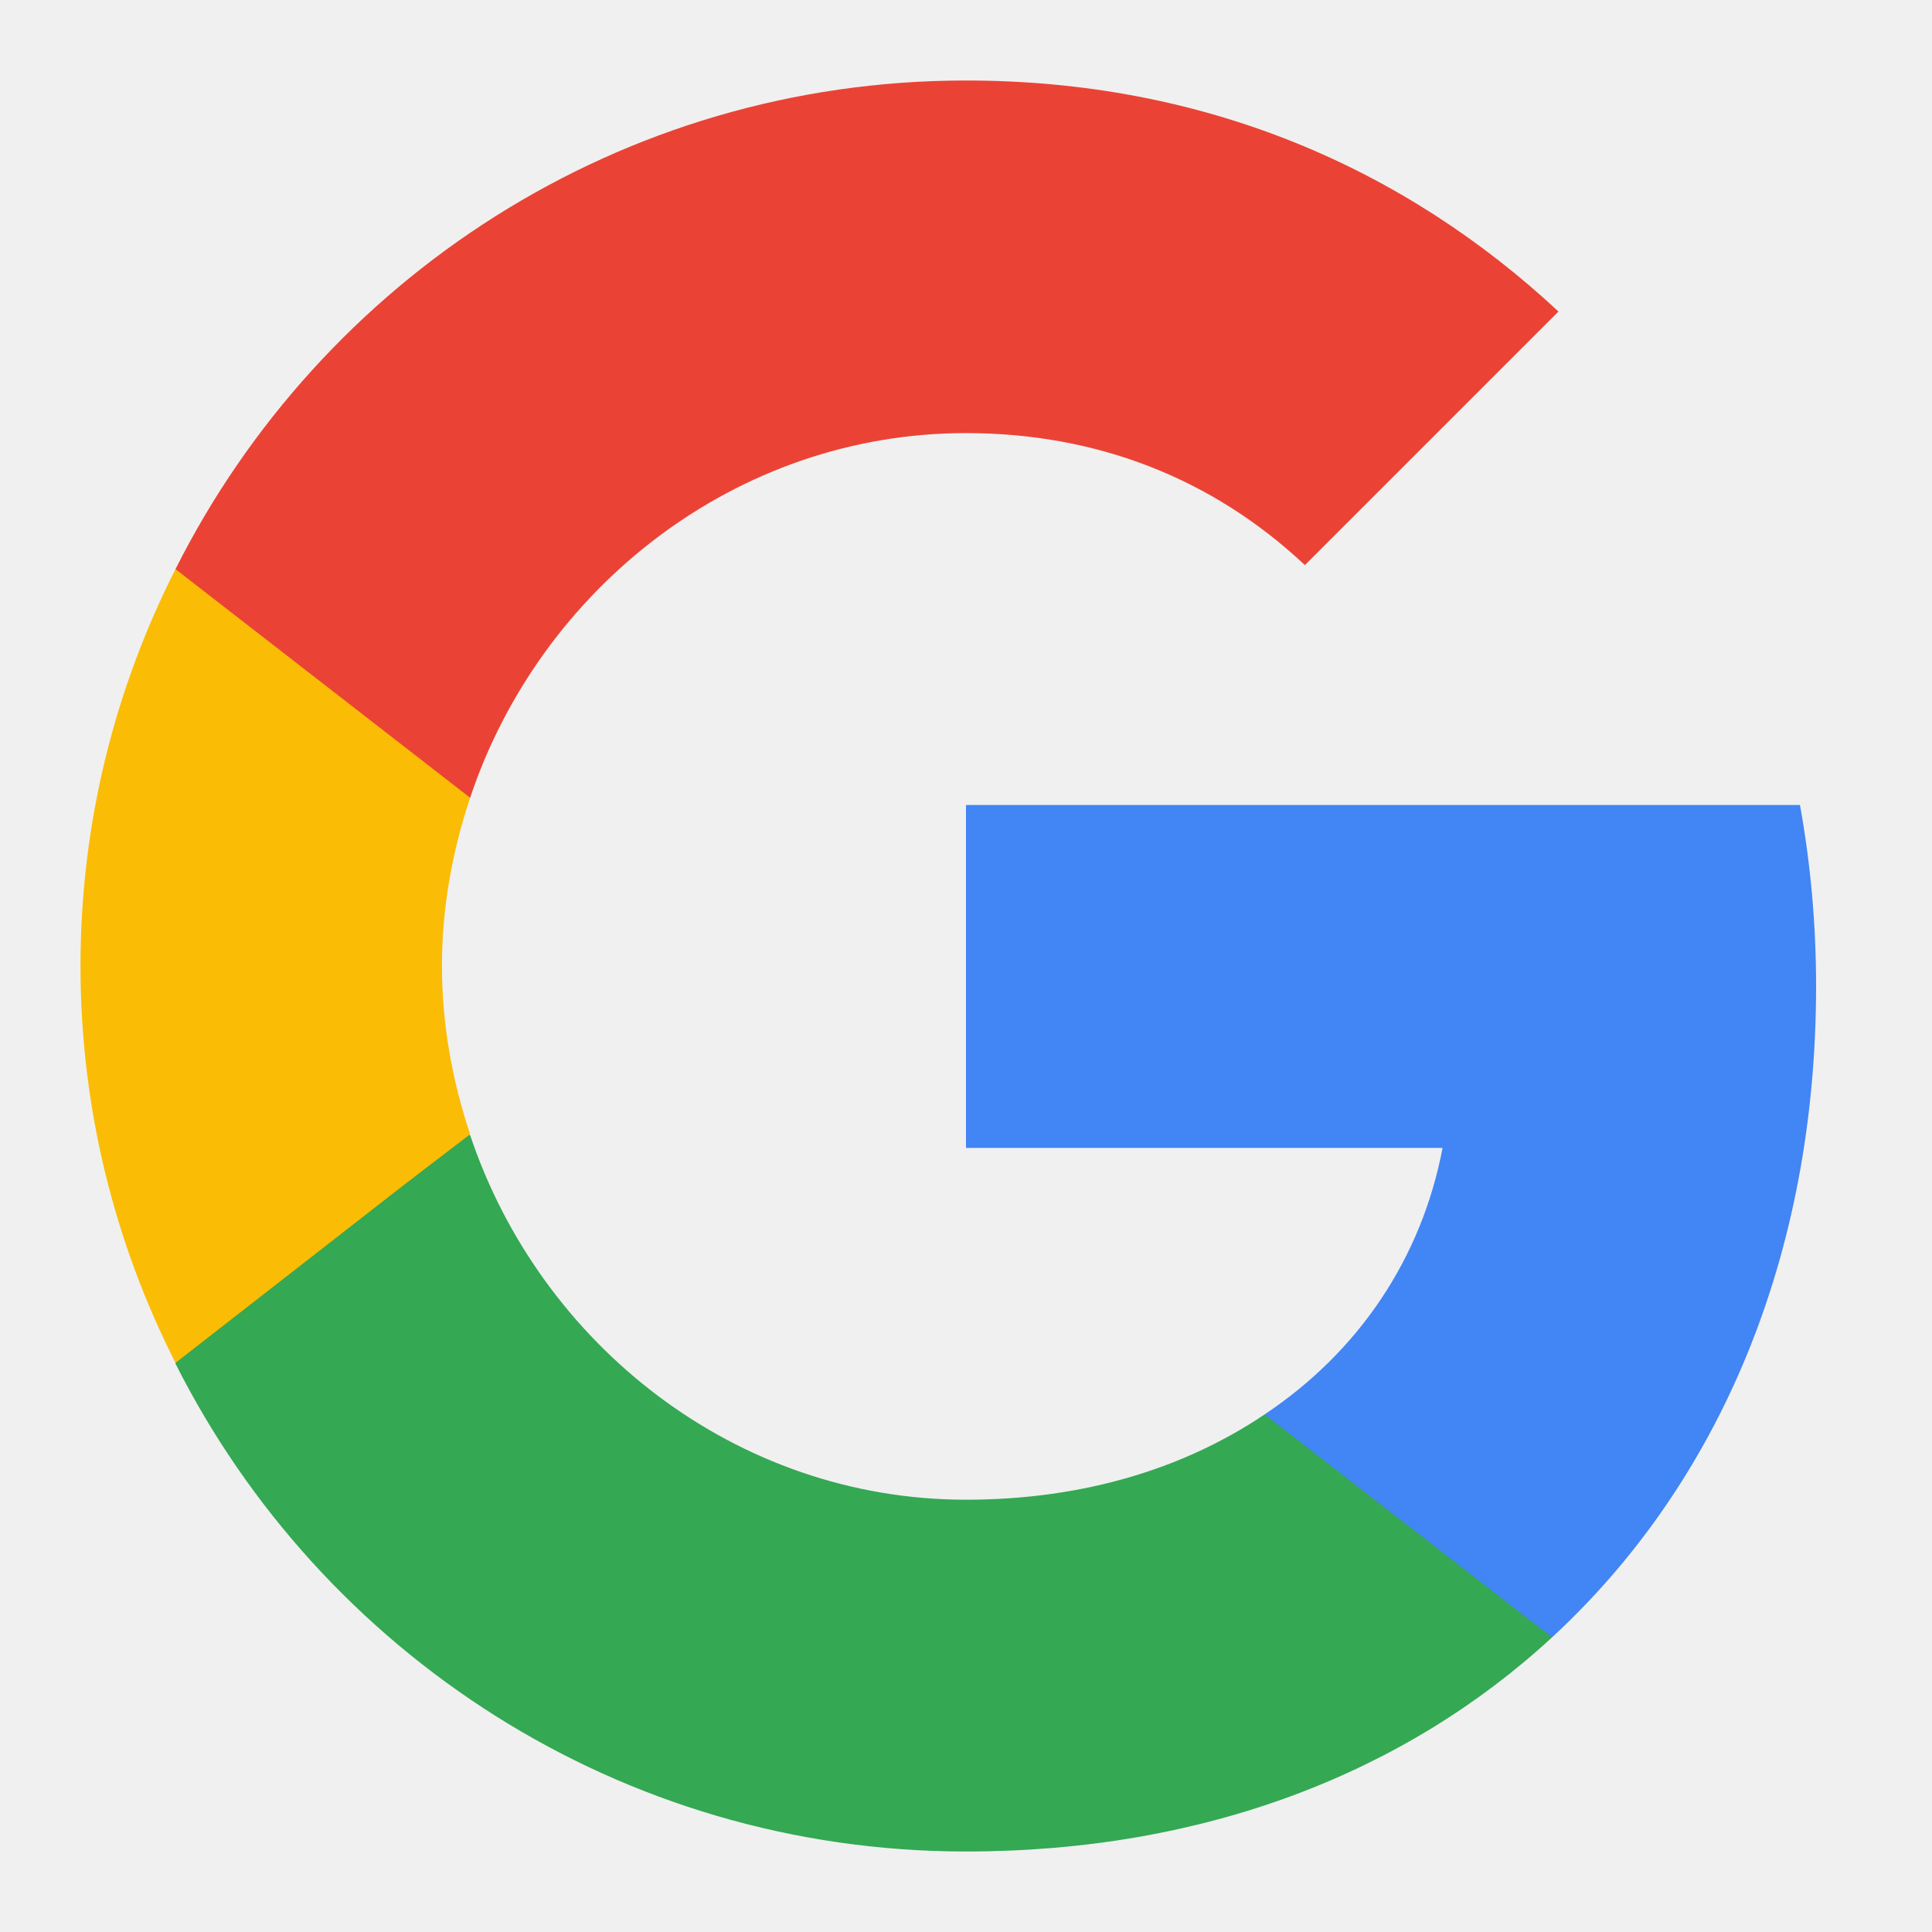
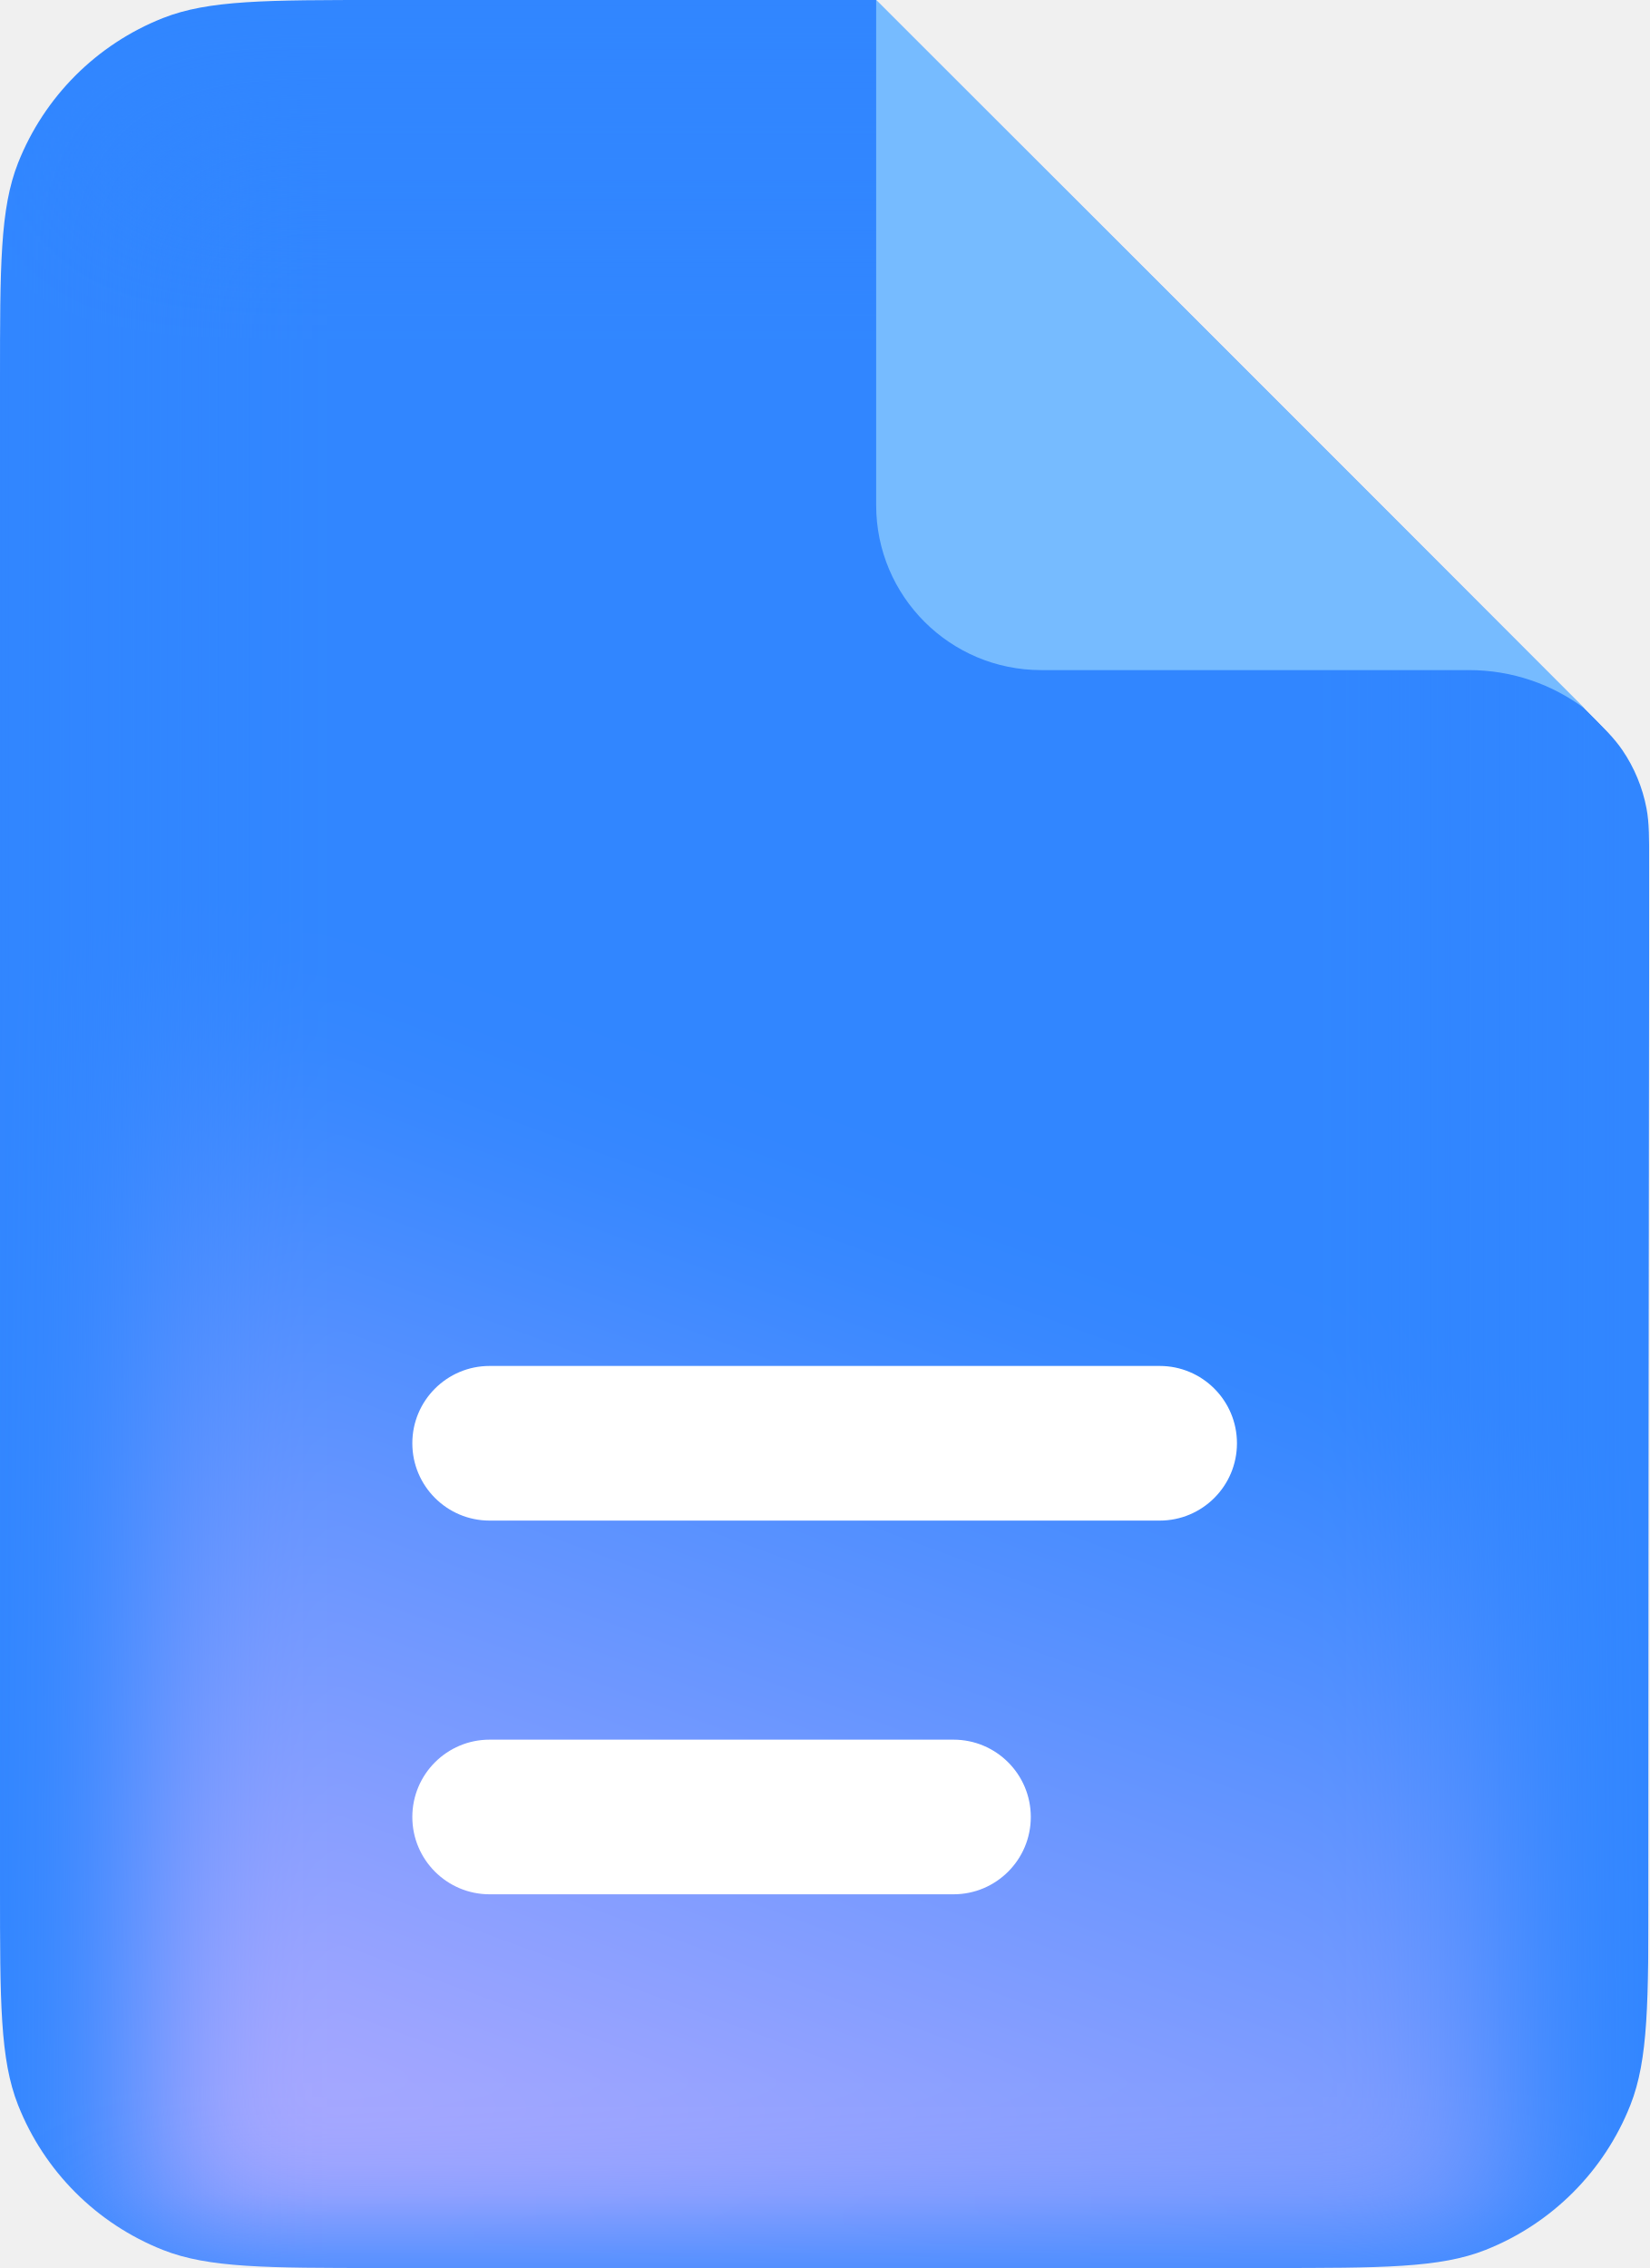
- <svg xmlns="http://www.w3.org/2000/svg" height="24" viewBox="0 0 24 24" width="24">
-   <path d="M22.56 12.25c0-.78-.07-1.53-.2-2.25H12v4.26h5.92c-.26 1.37-1.04 2.53-2.21 3.31v2.77h3.57c2.08-1.92 3.28-4.74 3.28-8.09z" fill="#4285F4" />
-   <path d="M12 23c2.97 0 5.46-.98 7.28-2.66l-3.57-2.77c-.98.66-2.23 1.06-3.71 1.06-2.86 0-5.29-1.93-6.16-4.53H2.18v2.84C3.99 20.53 7.7 23 12 23z" fill="#34A853" />
-   <path d="M5.84 14.09c-.22-.66-.35-1.36-.35-2.09s.13-1.43.35-2.09V7.07H2.18C1.43 8.55 1 10.22 1 12s.43 3.45 1.18 4.93l2.85-2.22.81-.62z" fill="#FBBC05" />
-   <path d="M12 5.38c1.62 0 3.06.56 4.21 1.64l3.15-3.15C17.45 2.09 14.97 1 12 1 7.7 1 3.99 3.47 2.18 7.07l3.66 2.84c.87-2.6 3.3-4.53 6.16-4.53z" fill="#EA4335" />
-   <path d="M1 1h22v22H1z" fill="none" />
+ <svg xmlns="http://www.w3.org/2000/svg" width="800" height="1100.04" viewBox="0 0 800 1100.04" fill="none">
+   <mask id="a" maskUnits="userSpaceOnUse" x="32" y="8" width="128" height="176">
+     <path d="M130.334 184H61.6c-8.944 0-13.415 0-16.962-1.404a20 20 0 0 1-11.233-11.234C32 167.815 32 163.343 32 154.4V37.6c0-8.944 0-13.415 1.405-16.962a20 20 0 0 1 11.233-11.233C48.185 8 52.657 8 61.6 8H100l54.793 54.793v0c1.661 1.661 2.492 2.491 3.13 3.43a11.99 11.99 0 0 1 1.862 4.501c.212 1.115.212 2.301.21 4.673-.035 48.919-.057 49.401-.058 78.968 0 8.966 0 13.45-1.405 16.997a20 20 0 0 1-11.233 11.233C143.752 184 139.279 184 130.334 184" fill="#fff" />
+   </mask>
+   <g mask="url(#a)" transform="matrix(6.250228,0,0,6.250228,-200.0073,-50.00182)">
+     <path d="M159.94 184H32V8h68l59.999 60z" fill="#3186ff" />
+     <g filter="url(#b)">
+       <path d="M43 192h106V20H43Z" fill="url(#c)" />
+     </g>
+   </g>
+   <path d="M768.747 343.732c-15.663-11.755-35.126-18.72-56.221-18.72H505.018c-44.183 0-80.003-35.819-80.003-80.002V0Z" fill="#76bbff" />
+   <rect x="200.013" y="662.524" width="400.015" height="75.003" rx="37.501" fill="#ffffff" />
+   <rect x="200.013" y="843.781" width="300.011" height="75.003" rx="37.501" fill="#ffffff" />
+   <defs>
+     <linearGradient id="c" x1="96" y1="59.284" x2="54.612" y2="171.338" gradientUnits="userSpaceOnUse">
+       <stop offset=".33" stop-color="#3186FF" />
+       <stop offset="1" stop-color="#A9A8FF" />
+     </linearGradient>
+     <filter id="b" x="31" y="8" width="130" height="196" filterUnits="userSpaceOnUse" color-interpolation-filters="sRGB">
+       <feFlood flood-opacity="0" result="BackgroundImageFix" />
+       <feBlend mode="normal" in="SourceGraphic" in2="BackgroundImageFix" result="shape" />
+       <feGaussianBlur stdDeviation="6" result="effect1_foregroundBlur_37242_8762" />
+     </filter>
+   </defs>
</svg>
